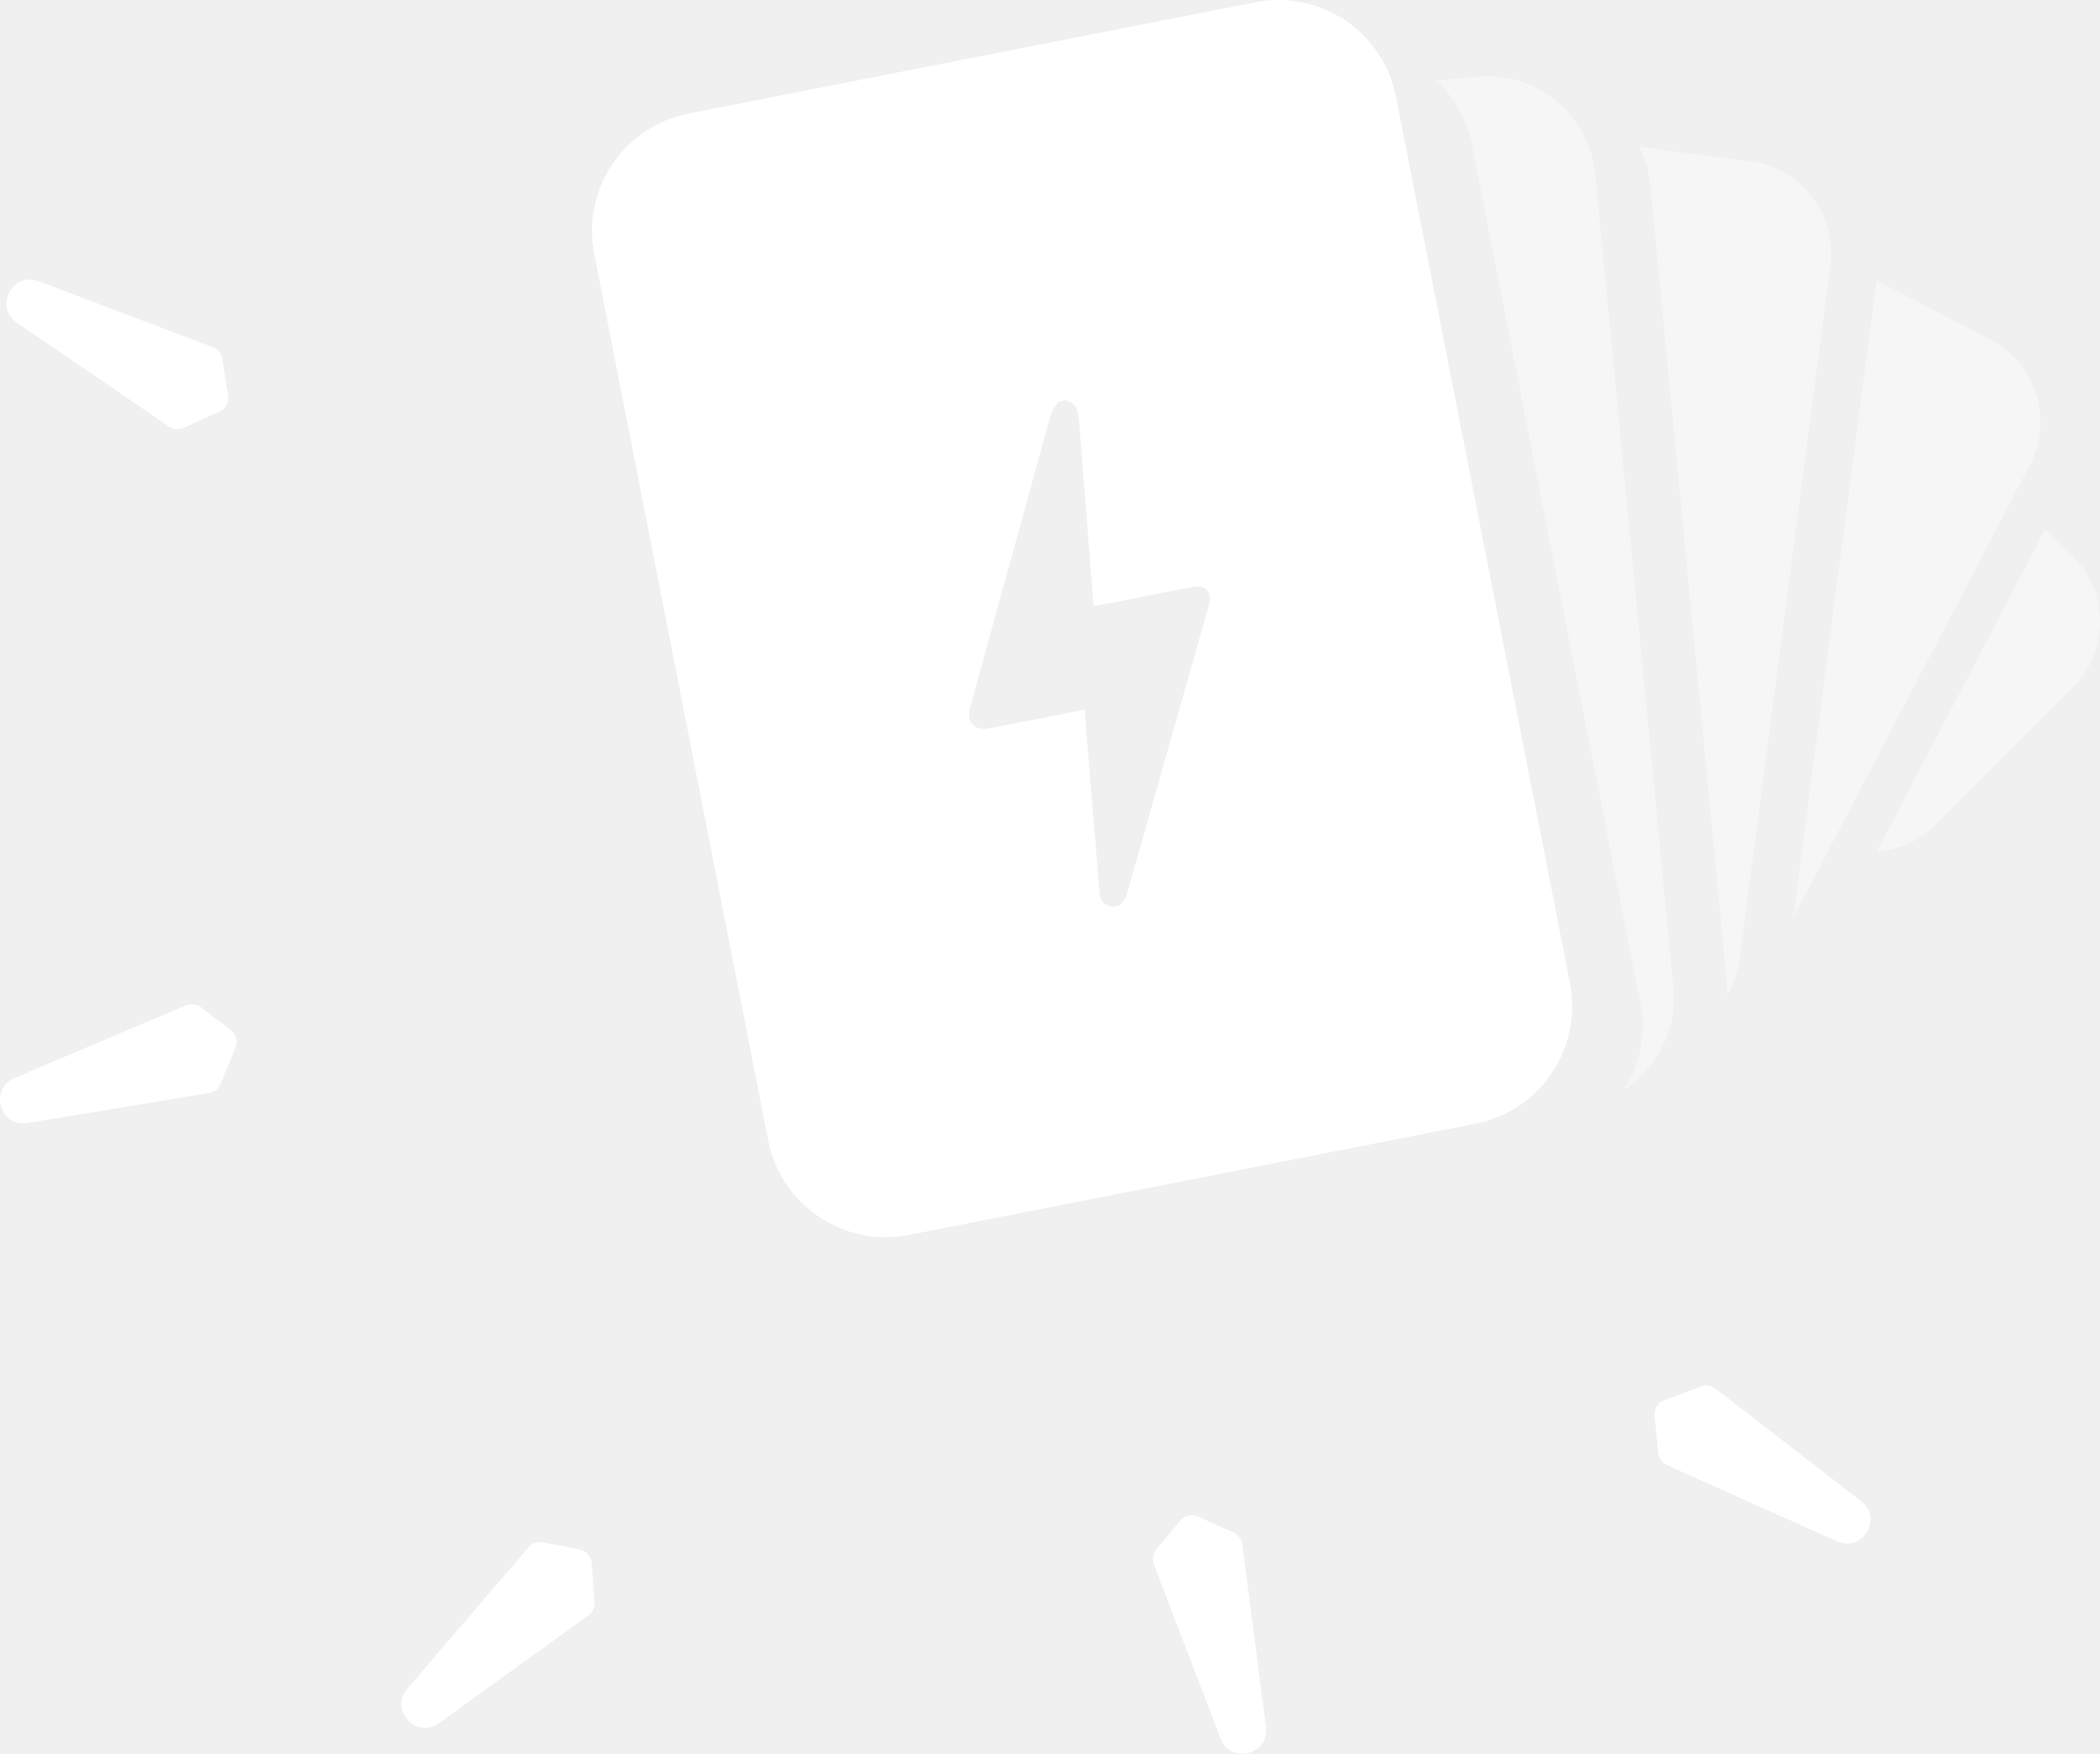
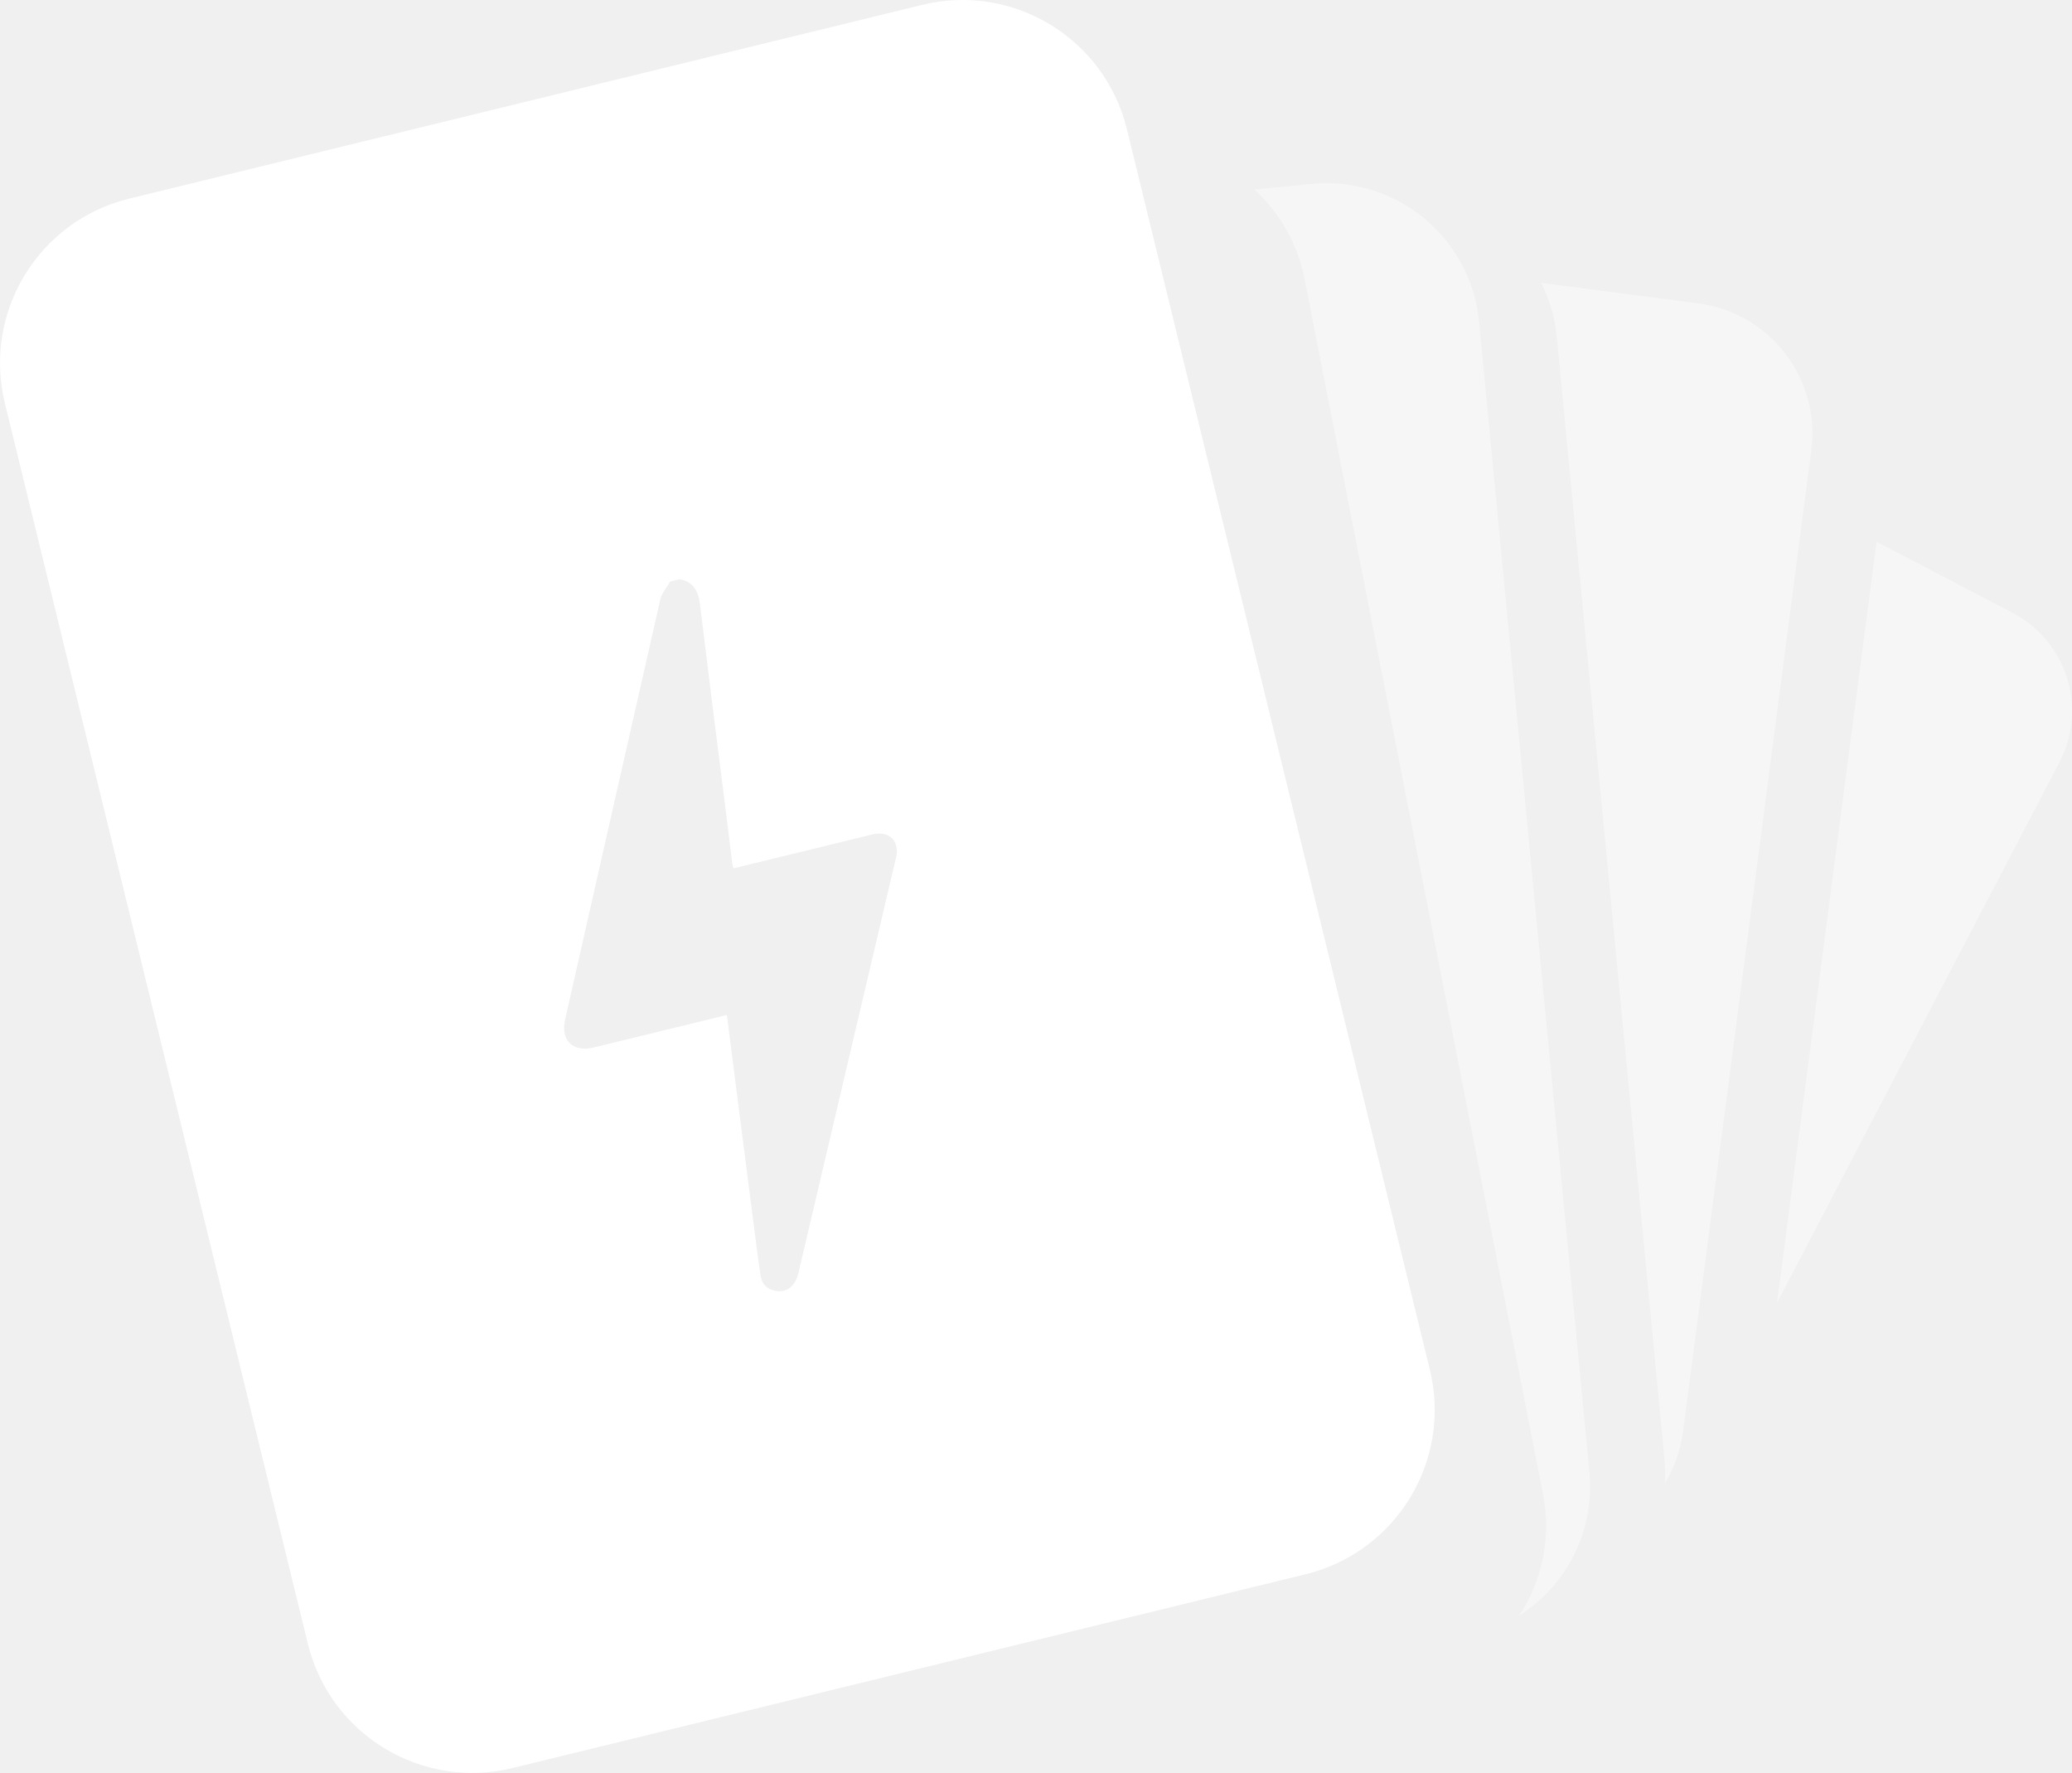
- <svg xmlns="http://www.w3.org/2000/svg" id="Layer_1" data-name="Layer 1" viewBox="0 0 990.09 826.79">
+ <svg xmlns="http://www.w3.org/2000/svg" id="Layer_1" data-name="Layer 1" viewBox="0 0 1059.18 906.23">
  <defs>
    <style>.cls-1,.cls-2{fill:#fff;}.cls-1{opacity:0.42;}</style>
  </defs>
-   <path class="cls-1" d="M894.11,212.37l-52.36-6.85a49.66,49.66,0,0,1,5.25,18l35.92,374.3a50.43,50.43,0,0,1,.14,8,43.74,43.74,0,0,0,6-17.07l42.78-327.25A43.75,43.75,0,0,0,894.11,212.37Z" transform="translate(-68.91 -136.33)" />
-   <path class="cls-1" d="M857.85,602,821,218.51a51.09,51.09,0,0,0-55.73-46l-19.21,1.84a54.47,54.47,0,0,1,16.77,29.89l79.52,405.19A54.55,54.55,0,0,1,834.46,650,51.08,51.08,0,0,0,857.85,602Z" transform="translate(-68.91 -136.33)" />
-   <path class="cls-2" d="M660.81,137.39,393.62,189.84a56.44,56.44,0,0,0-44.53,66.27l82,417.87a56.47,56.47,0,0,0,66.29,44.56l267.19-52.45a56.43,56.43,0,0,0,44.53-66.27L727.09,182A56.46,56.46,0,0,0,660.81,137.39ZM639.42,418.31a9.76,9.76,0,0,1-.52,3.18q-19.33,68.19-38.69,136.36c-1.27,4.48-4.2,6.55-7.91,5.72a5.72,5.72,0,0,1-4.79-5.32c-.53-5.1-.92-10.21-1.35-15.32q-2-24.21-4-48.51c-.65-7.73-1.26-15.45-1.92-23.5-1.06.19-2,.36-2.85.56q-21,4.08-42.06,8.24c-6.94,1.34-10.93-2.87-9.06-9.69q19.05-69.34,38.18-138.67c.59-2.08,2.35-3.82,3.55-5.74l3.23-.62c4.46,1.11,6,4.22,6.33,8.56,1.75,22.9,3.6,45.8,5.41,68.71.48,6.05.93,12.1,1.4,18.14,0,.51.21,1,.35,1.73.87-.16,1.7-.34,2.51-.48L631.4,413C636,412.09,639.27,414.24,639.42,418.31Z" transform="translate(-68.91 -136.33)" />
-   <path class="cls-1" d="M1025.9,355.59,914.4,569l39.29-300.51,53.69,28A43.78,43.78,0,0,1,1025.9,355.59Z" transform="translate(-68.91 -136.33)" />
-   <path class="cls-1" d="M1046.18,460.51l-64.52,64.55a43.59,43.59,0,0,1-27.87,12.7l79.45-152.07,12.94,12.94A43.75,43.75,0,0,1,1046.18,460.51Z" transform="translate(-68.91 -136.33)" />
-   <path class="cls-2" d="M849,803.75l1.7,17.55a7.06,7.06,0,0,0,4.15,5.78L935.05,863c12,5.38,21.75-10.89,11.34-18.94l-68.72-53.1a7.08,7.08,0,0,0-6.84-1l-17.27,6.58A7.07,7.07,0,0,0,849,803.75Z" transform="translate(-68.91 -136.33)" />
-   <path class="cls-2" d="M625.27,853.3l-11.2,13.62a7.08,7.08,0,0,0-1.14,7l31.44,82c4.71,12.29,23.1,7.65,21.41-5.41l-11.17-86.12a7.06,7.06,0,0,0-4.12-5.55l-16.87-7.54A7.07,7.07,0,0,0,625.27,853.3Z" transform="translate(-68.91 -136.33)" />
-   <path class="cls-2" d="M342.13,866.8l-17.3-3.36a7.06,7.06,0,0,0-6.72,2.33l-57.18,66.67c-8.57,10,4.26,24,14.94,16.26l70.44-50.79a7.09,7.09,0,0,0,2.92-6.27l-1.39-18.43A7.08,7.08,0,0,0,342.13,866.8Z" transform="translate(-68.91 -136.33)" />
-   <path class="cls-2" d="M177.66,621.91l-14-10.71a7.07,7.07,0,0,0-7.06-.9L75.73,644.56c-12.12,5.14-6.84,23.35,6.15,21.21l85.68-14.14a7.06,7.06,0,0,0,5.4-4.32l7-17.12A7.09,7.09,0,0,0,177.66,621.91Z" transform="translate(-68.91 -136.33)" />
-   <path class="cls-2" d="M176.43,322.89l-2.73-17.42a7.09,7.09,0,0,0-4.49-5.52L87.05,268.9c-12.32-4.65-21.07,12.18-10.2,19.59l71.76,48.92a7.07,7.07,0,0,0,6.89.61l16.85-7.59A7.08,7.08,0,0,0,176.43,322.89Z" transform="translate(-68.91 -136.33)" />
+   <path class="cls-1" d="M878.9,242.16l-80.26-10.49a75.92,75.92,0,0,1,8,27.58l55.06,573.69a77.67,77.67,0,0,1,.21,12.18A66.89,66.89,0,0,0,871.13,819l65.58-501.57A67.08,67.08,0,0,0,878.9,242.16Z" transform="translate(-10.82 -87.08)" />
+   <path class="cls-1" d="M823.31,839.39,766.9,251.58a78.3,78.3,0,0,0-85.42-70.49L652,183.92a83.44,83.44,0,0,1,25.71,45.8l121.87,621a83.53,83.53,0,0,1-12.15,62.14A78.22,78.22,0,0,0,823.31,839.39Z" transform="translate(-10.82 -87.08)" />
+   <path class="cls-2" d="M482.27,89.56,76.85,188.61a86.51,86.51,0,0,0-63.53,104.6l154.86,634a86.54,86.54,0,0,0,104.61,63.57l405.42-99.05a86.49,86.49,0,0,0,63.53-104.59l-154.86-634A86.55,86.55,0,0,0,482.27,89.56Zm-13,431.62a14.49,14.49,0,0,1-.57,4.9Q443.86,631.83,419,737.57c-1.63,7-6,10.34-11.71,9.32-4.38-.82-7-3.44-7.7-7.81-1.17-7.78-2.13-15.57-3.14-23.36q-4.76-36.94-9.49-74c-1.54-11.79-3-23.56-4.58-35.85-1.61.36-3,.69-4.32,1.06q-31.93,7.74-63.83,15.57c-10.53,2.54-16.93-3.62-14.55-14.21q24.29-107.49,48.73-215c.76-3.22,3.33-6,5-9,1.66-.38,3.24-.79,4.9-1.17,6.91,1.38,9.48,6,10.3,12.66q6.42,52.41,13.1,104.83c1.16,9.22,2.27,18.45,3.42,27.67a26.37,26.37,0,0,0,.66,2.62c1.32-.3,2.57-.64,3.81-.91l67-16.37C463.62,511.88,468.71,515,469.22,521.18Z" transform="translate(-10.82 -87.08)" />
+   <path class="cls-1" d="M1063.54,476.74,919.25,752.9,970.1,364l69.48,36.29A56.63,56.63,0,0,1,1063.54,476.74Z" transform="translate(-10.82 -87.08)" />
</svg>
